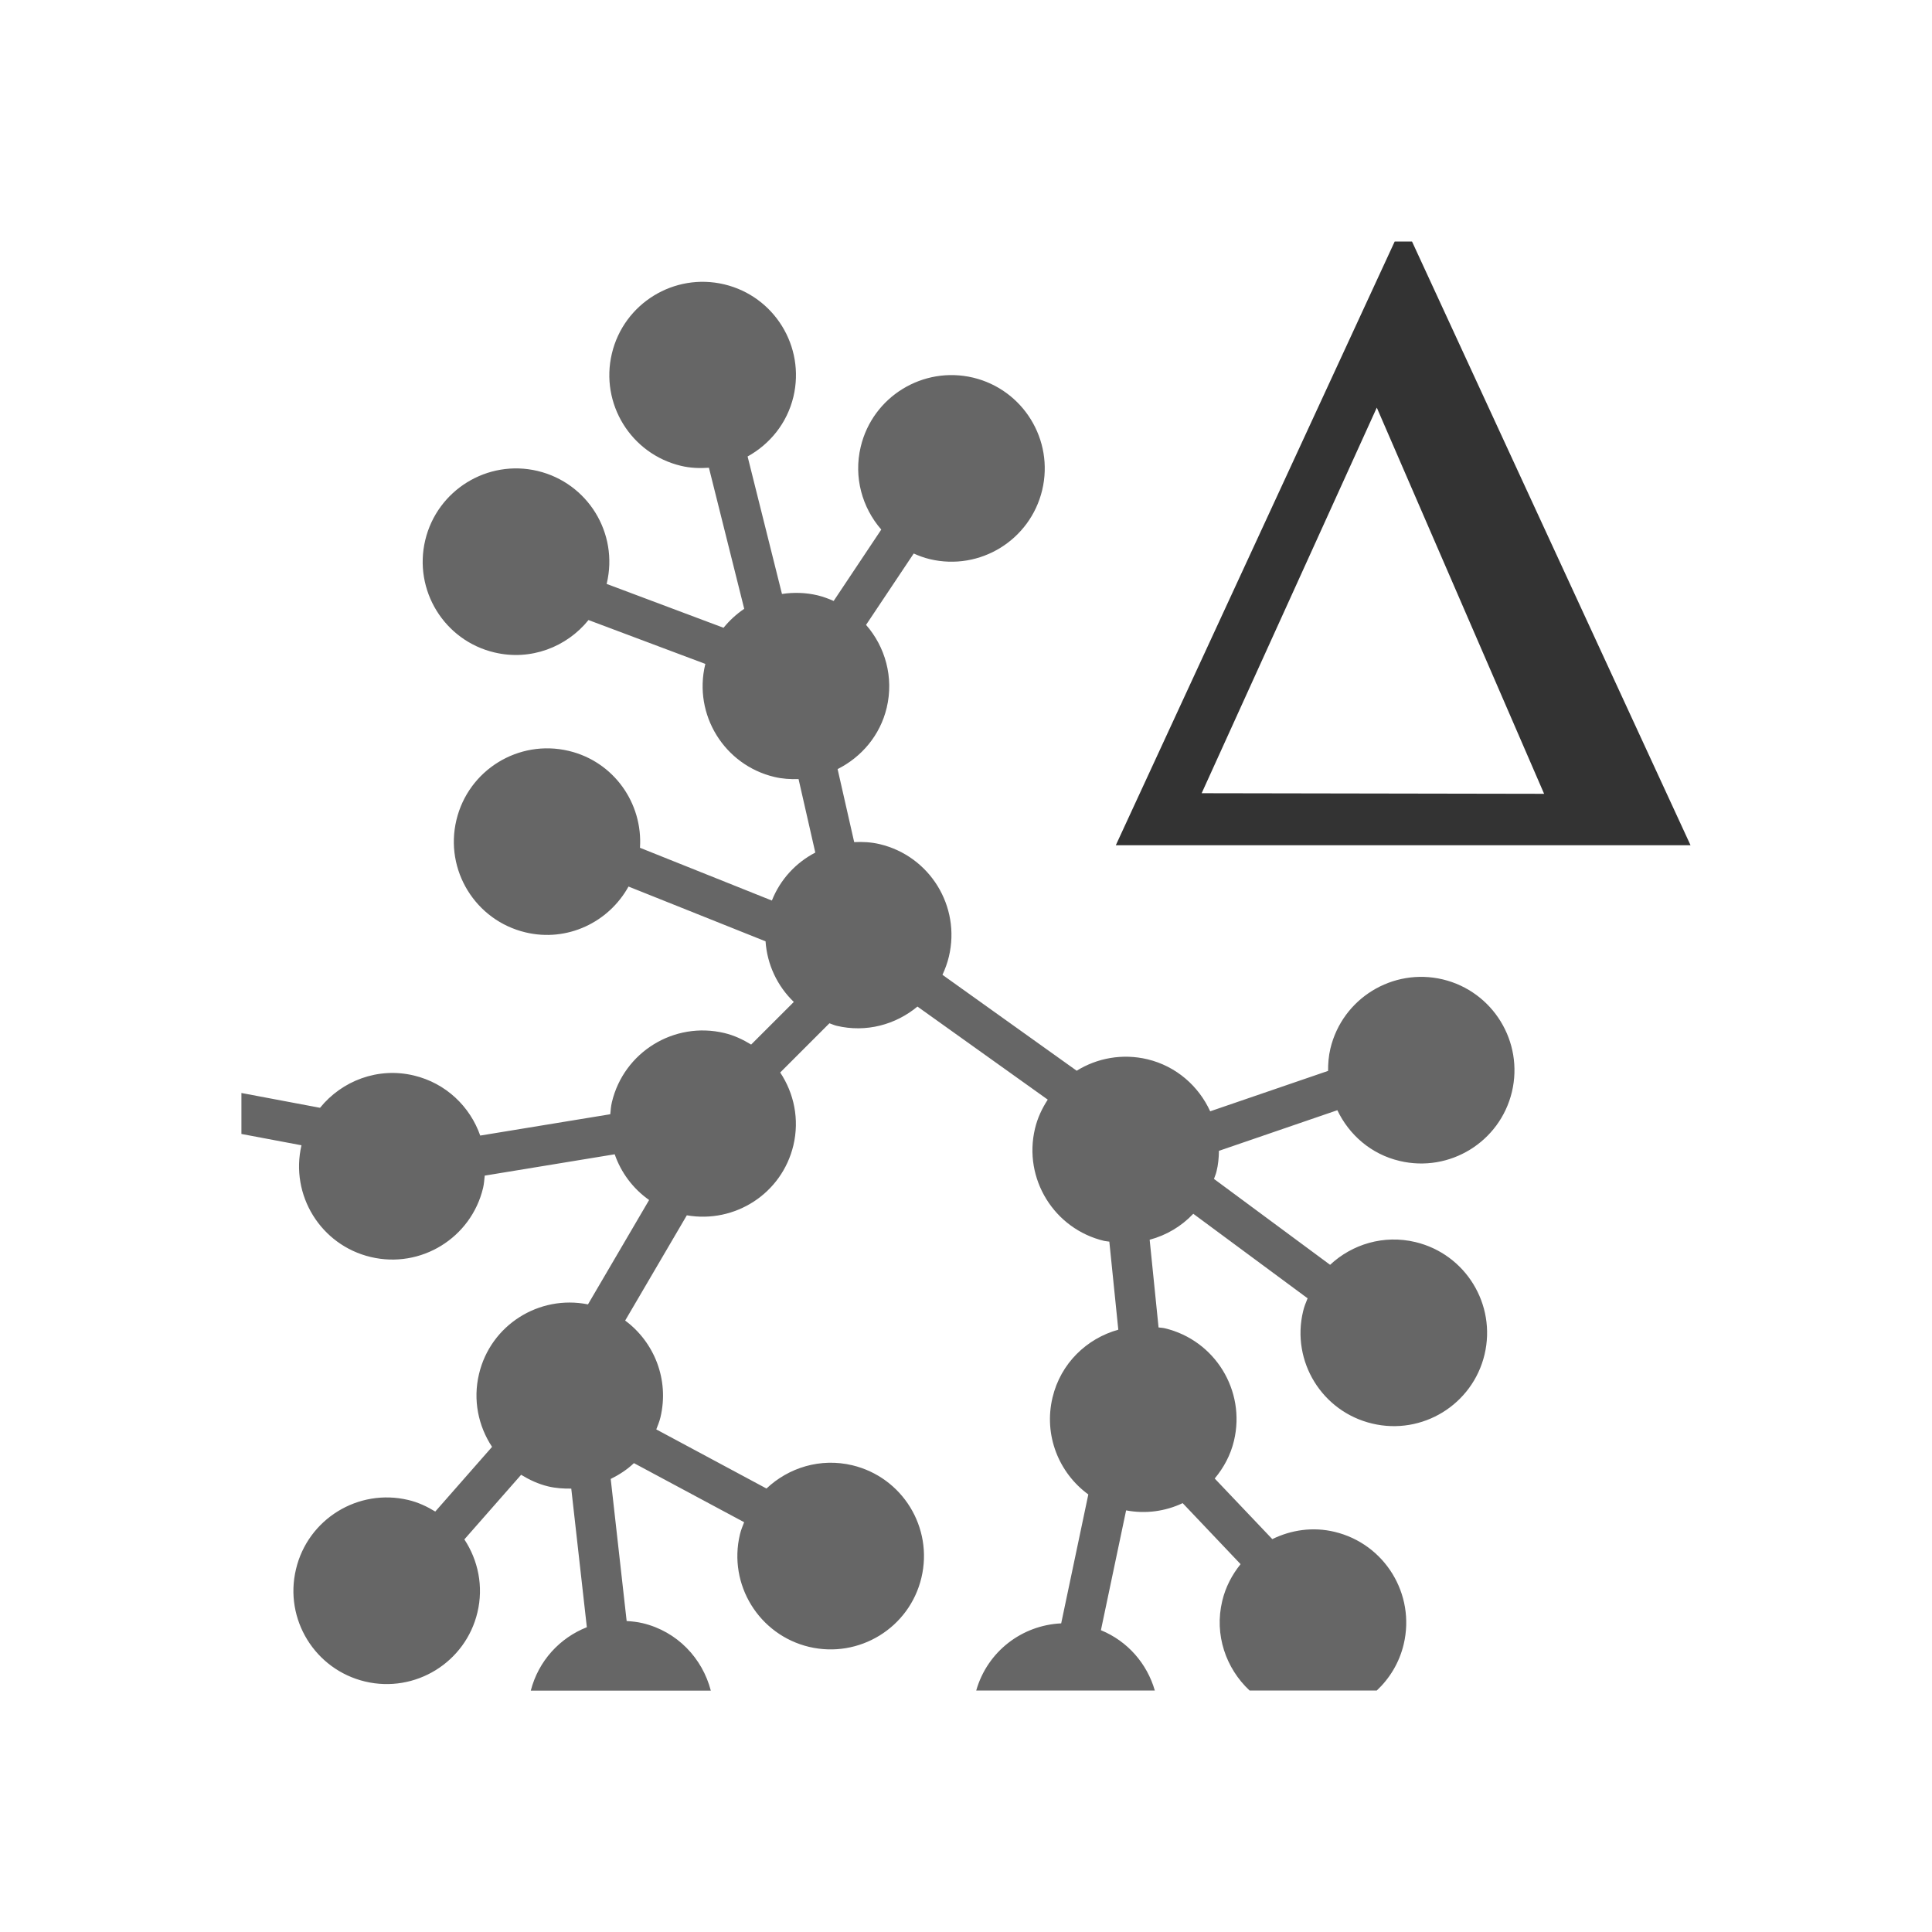
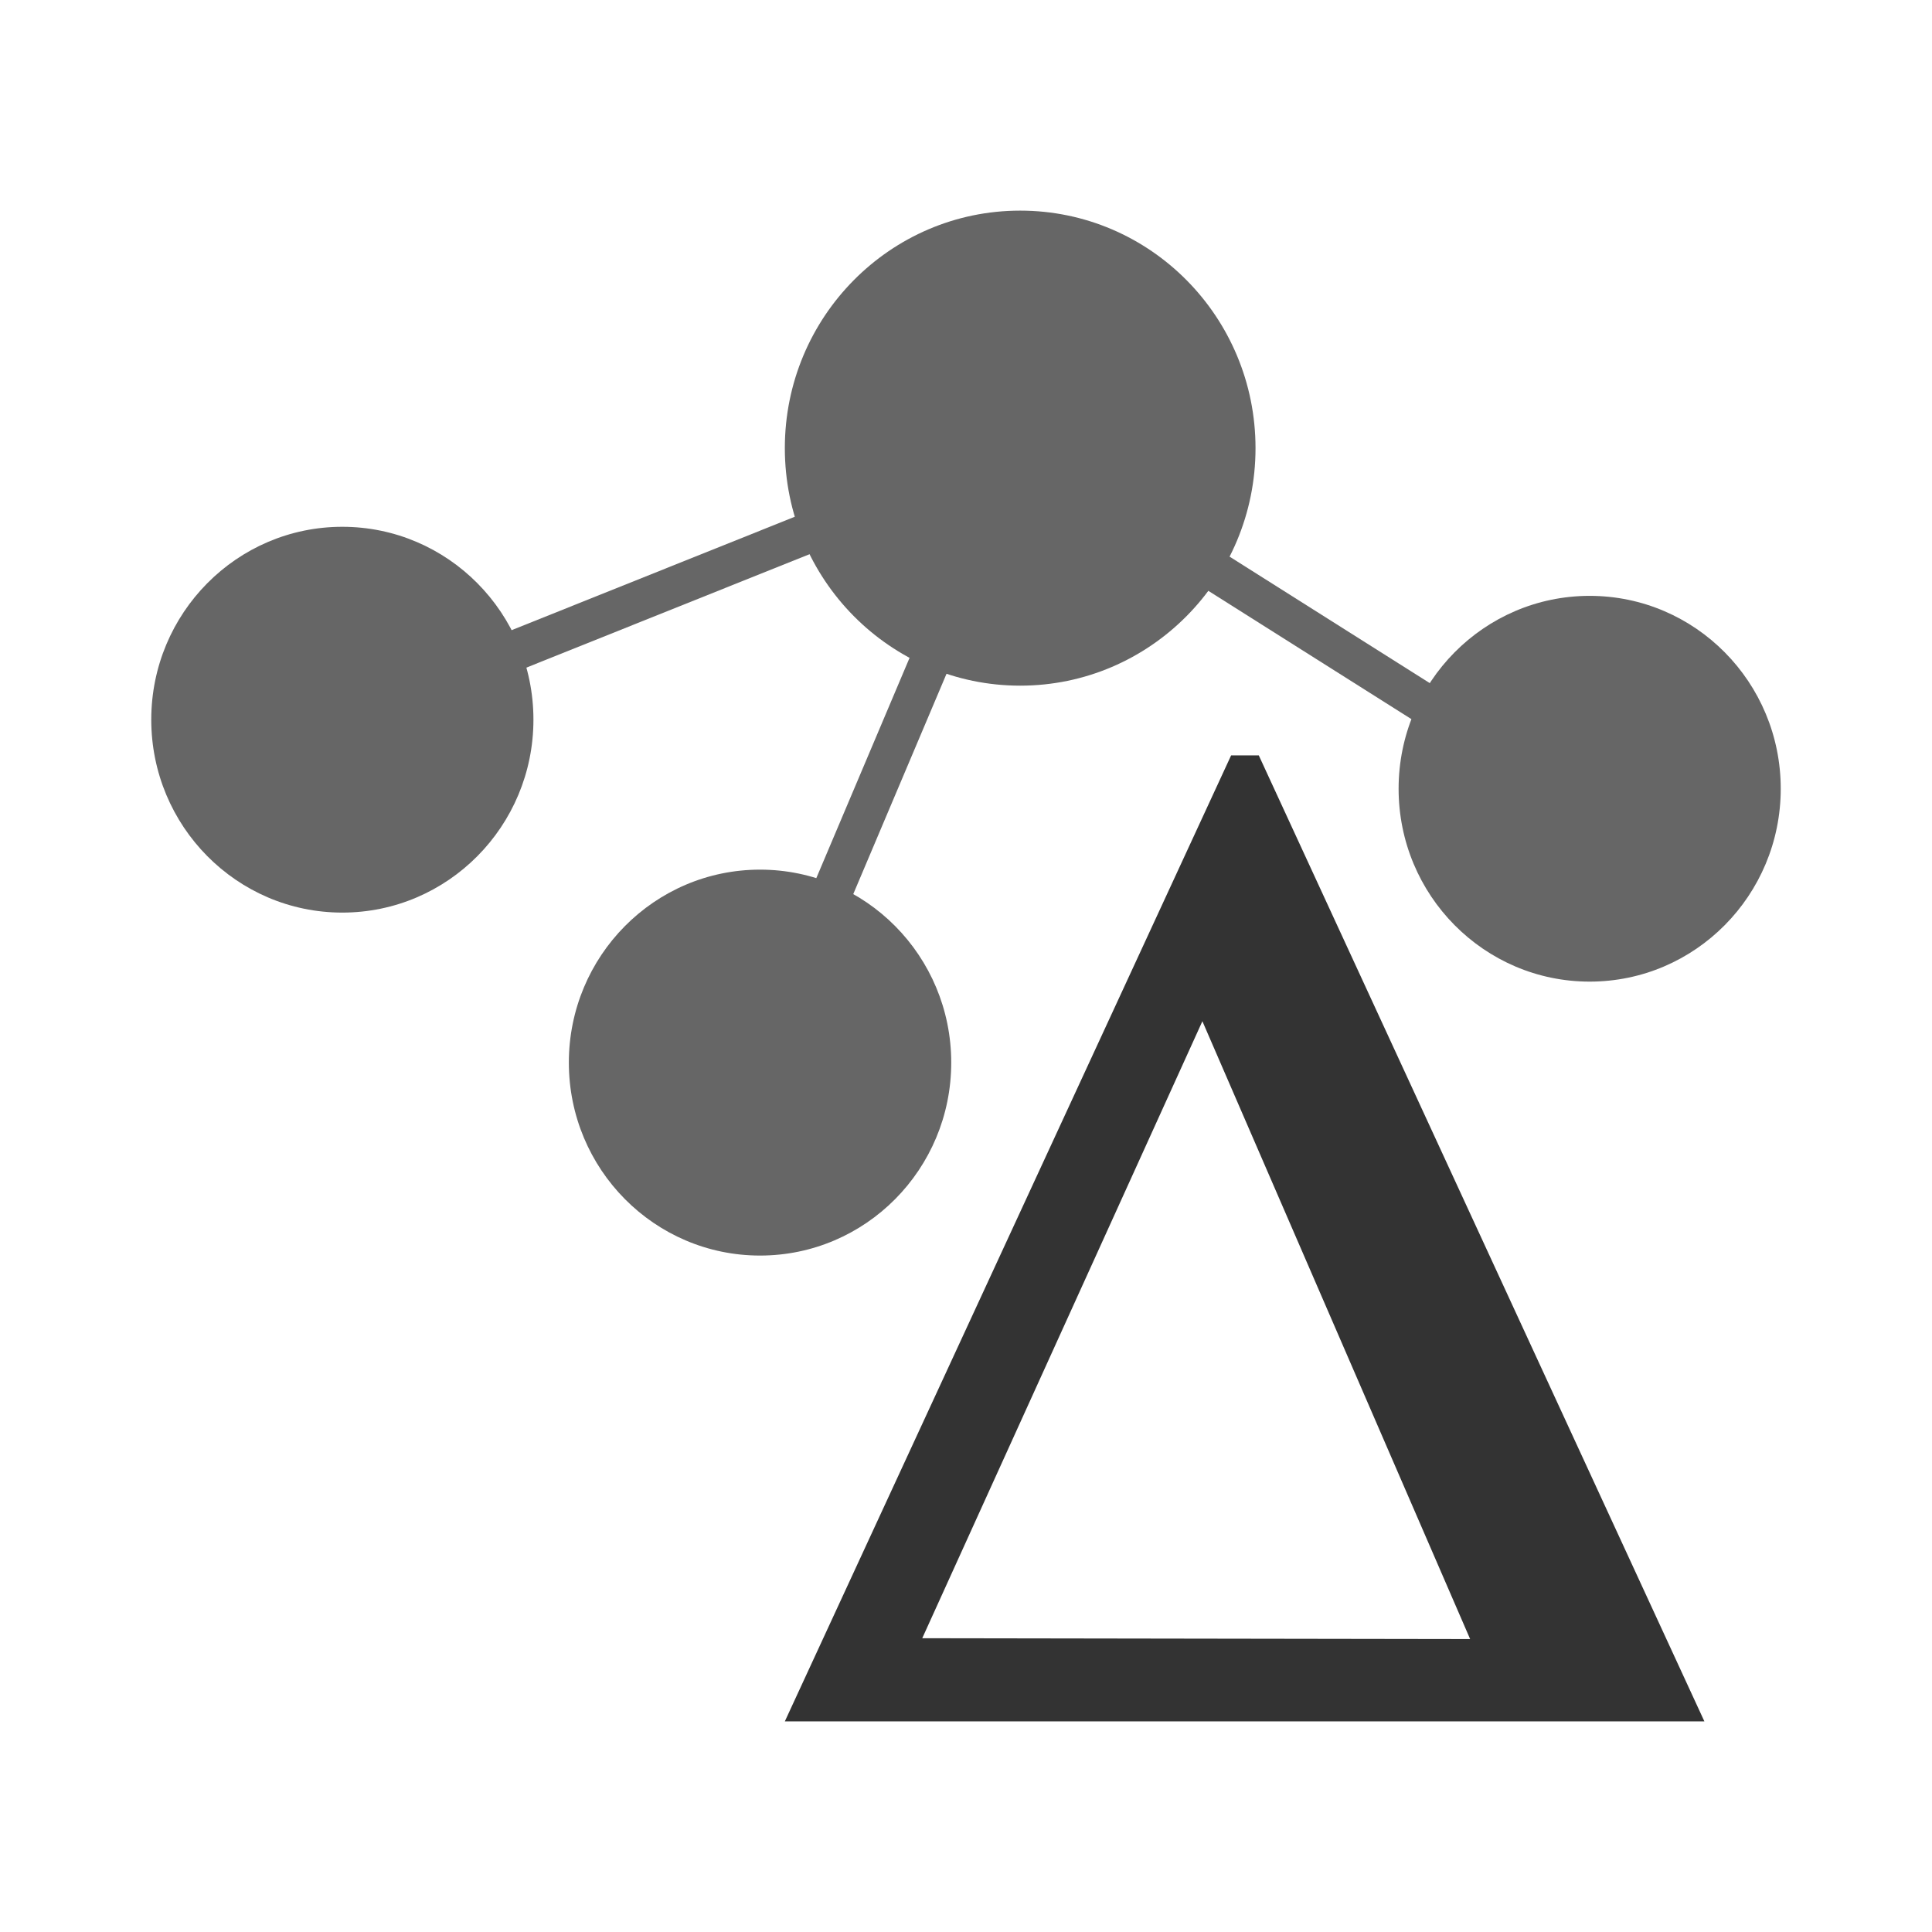
<svg xmlns="http://www.w3.org/2000/svg" version="1.1" id="Layer_1" x="0px" y="0px" width="48px" height="48px" viewBox="0 0 48 48" enable-background="new 0 0 48 48" xml:space="preserve">
+   <g id="zXDtGm_1_">
+ </g>
  <g>
-     <g>
-       <path fill="#333333" d="M34.651,6h0.43l6.92,15H27.722L34.651,6z M29.855,19.707l8.508,0.015l-4.157-9.595L29.855,19.707z" />
-     </g>
-     <g>
-       <path fill="#666666" d="M30.284,28.592l2.942-1.009c0.291,0.61,0.837,1.093,1.546,1.26c1.244,0.297,2.494-0.473,2.791-1.715    c0.297-1.247-0.473-2.496-1.717-2.795c-1.246-0.296-2.496,0.474-2.793,1.719c-0.044,0.186-0.058,0.371-0.057,0.554l-2.929,1.004    c-0.287-0.625-0.84-1.12-1.56-1.293c-0.625-0.148-1.251-0.029-1.757,0.285l-3.335-2.383c0.067-0.143,0.122-0.294,0.16-0.453    c0.297-1.246-0.472-2.496-1.717-2.793c-0.214-0.051-0.427-0.061-0.636-0.051l-0.412-1.814c0.59-0.297,1.055-0.833,1.22-1.524    c0.18-0.758-0.037-1.514-0.513-2.059l1.184-1.773c0.127,0.057,0.26,0.106,0.401,0.14c1.246,0.297,2.494-0.474,2.791-1.716    c0.297-1.246-0.472-2.496-1.717-2.794c-1.246-0.295-2.496,0.474-2.792,1.719c-0.18,0.756,0.037,1.511,0.511,2.056l-1.183,1.774    c-0.127-0.057-0.26-0.106-0.399-0.14c-0.3-0.071-0.599-0.077-0.885-0.034l-0.854-3.416c0.551-0.305,0.98-0.824,1.138-1.483    c0.297-1.247-0.473-2.496-1.717-2.793c-1.246-0.297-2.497,0.473-2.793,1.718c-0.297,1.245,0.473,2.495,1.719,2.791    c0.233,0.056,0.466,0.062,0.692,0.047l0.877,3.505c-0.193,0.13-0.365,0.288-0.514,0.471l-2.905-1.09    c0.001-0.004,0.003-0.008,0.004-0.012c0.297-1.247-0.471-2.496-1.717-2.794c-1.246-0.297-2.496,0.475-2.793,1.719    s0.473,2.496,1.719,2.79c0.898,0.214,1.793-0.132,2.337-0.805l2.904,1.09c-0.001,0.005-0.004,0.01-0.005,0.016    c-0.297,1.244,0.473,2.495,1.719,2.792c0.202,0.048,0.403,0.059,0.601,0.053l0.416,1.826c-0.482,0.251-0.869,0.664-1.079,1.192    l-3.277-1.311c0.073-1.108-0.651-2.141-1.768-2.407c-1.246-0.297-2.497,0.473-2.793,1.719c-0.297,1.243,0.473,2.494,1.719,2.79    c1.035,0.247,2.066-0.251,2.557-1.139l3.405,1.361c0.039,0.577,0.292,1.111,0.702,1.506l-1.06,1.059    c-0.203-0.124-0.422-0.229-0.667-0.287c-1.246-0.297-2.497,0.473-2.793,1.72c-0.024,0.1-0.03,0.199-0.04,0.298l-3.231,0.53    c-0.252-0.72-0.85-1.301-1.646-1.492c-0.896-0.215-1.79,0.13-2.334,0.802l-1.953-0.368v1.018l1.492,0.281    c-0.288,1.238,0.479,2.482,1.721,2.776c1.244,0.297,2.494-0.473,2.791-1.716c0.024-0.103,0.03-0.204,0.041-0.306l3.229-0.53    c0.158,0.456,0.455,0.854,0.855,1.136l-1.519,2.593c-1.216-0.244-2.419,0.513-2.707,1.729c-0.155,0.647-0.017,1.295,0.324,1.811    l-1.411,1.607c-0.204-0.125-0.424-0.229-0.669-0.287c-1.245-0.297-2.496,0.473-2.791,1.718c-0.299,1.245,0.471,2.495,1.717,2.792    c1.246,0.296,2.496-0.475,2.791-1.718c0.155-0.649,0.015-1.297-0.325-1.813l1.41-1.605c0.205,0.125,0.426,0.229,0.671,0.288    c0.193,0.046,0.386,0.058,0.575,0.055l0.387,3.444c-0.668,0.263-1.201,0.831-1.393,1.575h4.473    c-0.209-0.803-0.832-1.47-1.695-1.676c-0.133-0.031-0.264-0.045-0.396-0.053l-0.396-3.53c0.21-0.104,0.407-0.231,0.577-0.393    l2.738,1.468c-0.039,0.1-0.08,0.197-0.105,0.305c-0.297,1.243,0.474,2.495,1.718,2.792c1.246,0.295,2.495-0.474,2.791-1.717    c0.298-1.247-0.471-2.497-1.717-2.795c-0.79-0.188-1.581,0.057-2.132,0.578l-2.738-1.469c0.038-0.099,0.079-0.195,0.104-0.302    c0.222-0.933-0.153-1.866-0.877-2.402l1.532-2.615c1.195,0.207,2.361-0.54,2.647-1.736c0.155-0.65,0.015-1.297-0.327-1.812    l1.223-1.223c0.06,0.02,0.115,0.047,0.177,0.062c0.735,0.176,1.469-0.028,2.01-0.477l3.237,2.312    c-0.141,0.217-0.254,0.454-0.317,0.72c-0.297,1.242,0.473,2.493,1.719,2.79c0.043,0.01,0.085,0.01,0.128,0.018l0.223,2.188    C27,33.254,26.352,33.871,26.15,34.72c-0.225,0.936,0.156,1.875,0.889,2.409l-0.674,3.203c-0.971,0.045-1.833,0.695-2.111,1.668    h4.437c-0.192-0.666-0.673-1.225-1.339-1.498l0.626-2.977c0.493,0.093,0.979,0.021,1.405-0.18l1.439,1.516    c-0.211,0.261-0.373,0.566-0.456,0.915c-0.201,0.838,0.091,1.674,0.679,2.224h3.161c0.319-0.299,0.559-0.69,0.668-1.147    c0.297-1.248-0.472-2.497-1.717-2.795c-0.542-0.13-1.081-0.047-1.547,0.181l-1.431-1.506c0.222-0.266,0.394-0.579,0.479-0.938    c0.297-1.247-0.473-2.496-1.717-2.794c-0.053-0.013-0.104-0.013-0.157-0.021l-0.221-2.179c0.415-0.111,0.789-0.333,1.084-0.645    l2.84,2.1c-0.043,0.105-0.086,0.21-0.112,0.323c-0.299,1.243,0.471,2.494,1.717,2.789c1.245,0.298,2.494-0.472,2.791-1.714    c0.297-1.247-0.472-2.497-1.717-2.795c-0.786-0.188-1.572,0.052-2.12,0.565l-2.885-2.134c0.02-0.061,0.047-0.118,0.062-0.182    C30.266,28.937,30.282,28.764,30.284,28.592z" />
-     </g>
+     <ellipse fill="#666666" cx="25.346" cy="11.134" rx="5.847" ry="5.901" />
+     <ellipse fill="#666666" cx="18.883" cy="26.4" rx="4.75" ry="4.794" />
+     <path fill="#666666" d="M13.253,17.88c0,2.647-2.127,4.793-4.749,4.793c-2.619,0-4.746-2.146-4.746-4.793   c0-2.647,2.127-4.792,4.746-4.792C11.126,13.088,13.253,15.233,13.253,17.88z" />
+     <ellipse fill="#666666" cx="39.495" cy="19.596" rx="4.747" ry="4.792" />
+     <polyline fill="none" stroke="#666666" stroke-miterlimit="10" points="18.884,26.4 25.346,11.134 40.764,20.875  " />
+     <line fill="none" stroke="#666666" stroke-miterlimit="10" x1="25.346" y1="11.134" x2="8.504" y2="17.88" />
+   </g>
+   <g>
+     <path fill="#333333" d="M30.587,18.767h0.687l11.071,24H19.499L30.587,18.767z M22.913,40.701l13.612,0.021l-6.652-15.35   L22.913,40.701z" />
  </g>
</svg>
